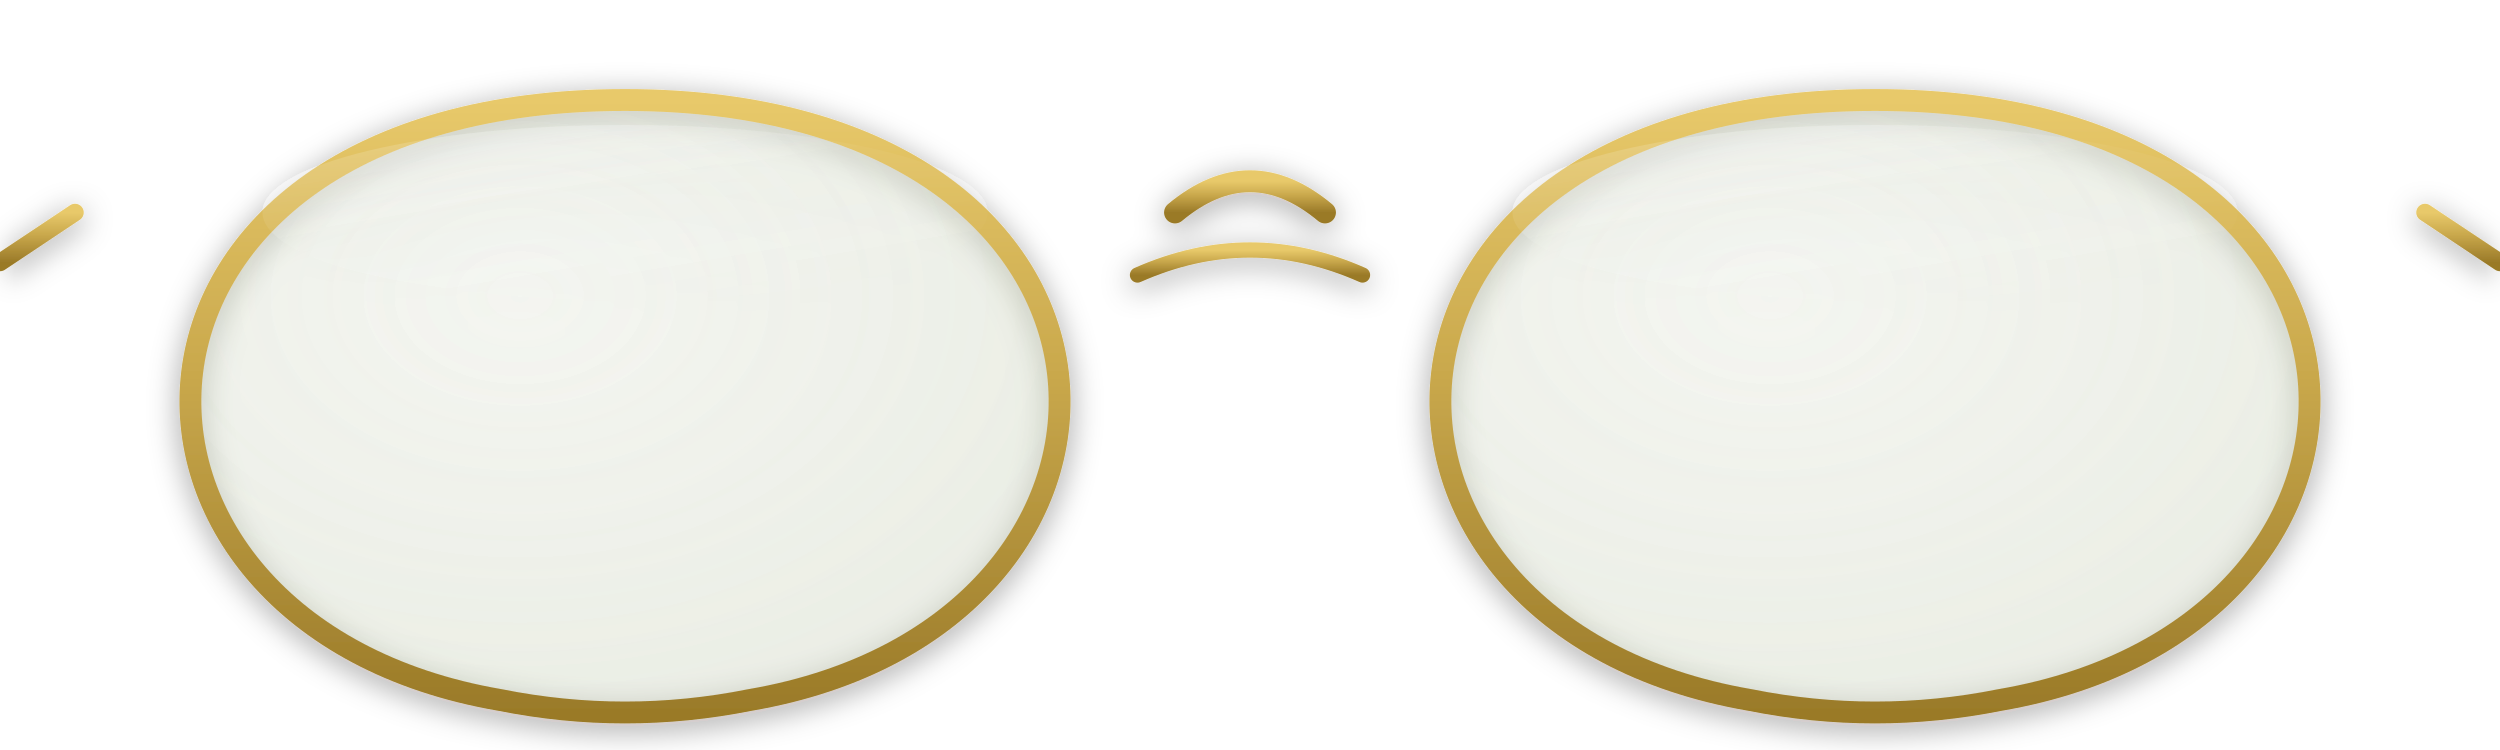
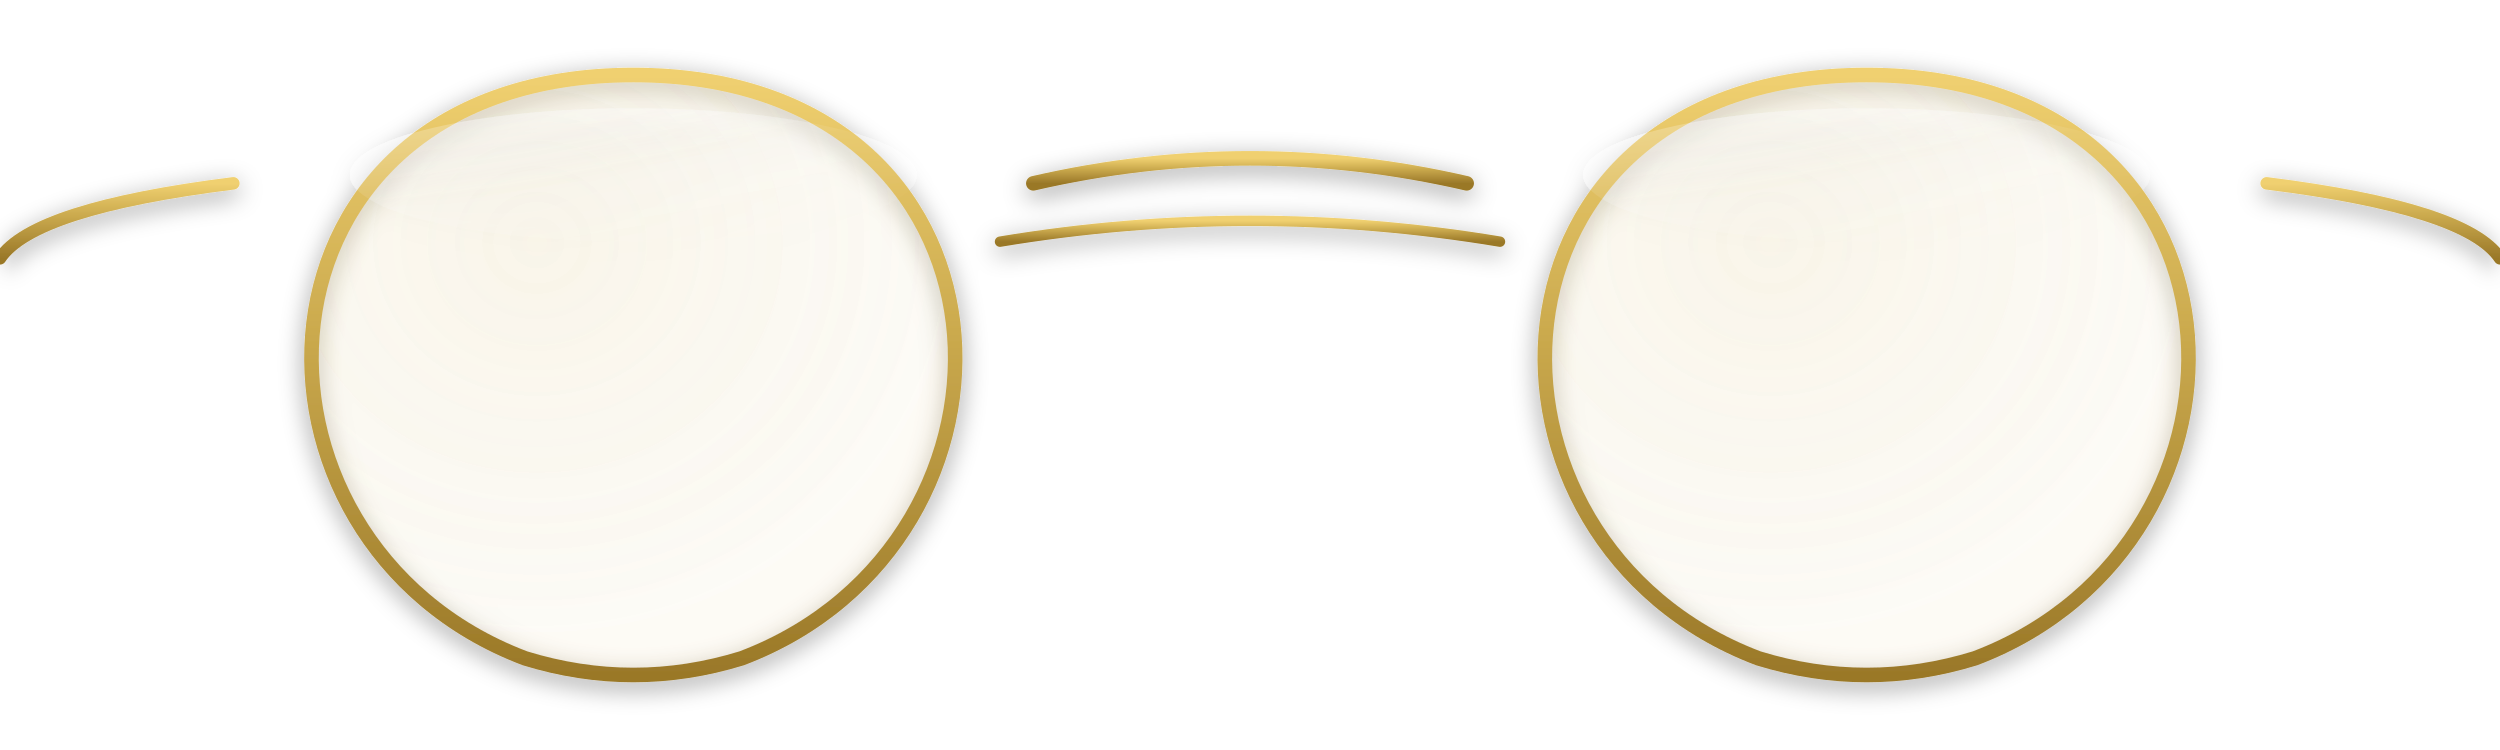
- <svg xmlns="http://www.w3.org/2000/svg" viewBox="0 0 400 120" width="400" height="120">
+ <svg xmlns="http://www.w3.org/2000/svg" viewBox="0 0 600 180">
  <defs>
-     <filter id="dsavg" x="-8%" y="-12%" width="116%" height="136%" color-interpolation-filters="sRGB">
-       <feDropShadow dx="0" dy="1.0" stdDeviation="2.5" flood-color="#1a0a00" flood-opacity="0.38" />
+     <filter id="sh" x="-10%" y="-15%" width="120%" height="145%">
+       <feDropShadow dx="0" dy="1.5" stdDeviation="3" flood-color="#1a0800" flood-opacity="0.40" />
    </filter>
-     <radialGradient id="ltavg" cx="38%" cy="32%" r="65%">
-       <stop offset="0%" stop-color="rgb(185,200,155)" stop-opacity="0.088" />
-       <stop offset="100%" stop-color="rgb(185,200,155)" stop-opacity="0.160" />
+     <linearGradient id="fg" x1="0%" y1="0%" x2="0%" y2="100%">
+       <stop offset="0%" stop-color="#f0d070" />
+       <stop offset="45%" stop-color="#c9a84c" />
+       <stop offset="100%" stop-color="#9a7828" />
+     </linearGradient>
+     <radialGradient id="lg" cx="35%" cy="28%" r="65%">
+       <stop offset="0%" stop-color="#f0d070" stop-opacity="0.10" />
+       <stop offset="100%" stop-color="#f0d070" stop-opacity="0.04" />
    </radialGradient>
-     <linearGradient id="lsavg" x1="15%" y1="0%" x2="85%" y2="100%">
-       <stop offset="0%" stop-color="#ffffff" stop-opacity="0.18" />
-       <stop offset="40%" stop-color="#ffffff" stop-opacity="0.04" />
-       <stop offset="100%" stop-color="#ffffff" stop-opacity="0" />
-     </linearGradient>
-     <linearGradient id="fmavg" x1="0%" y1="0%" x2="0%" y2="100%">
-       <stop offset="0%" stop-color="#e8c96a" />
-       <stop offset="45%" stop-color="#c9a84c" />
-       <stop offset="100%" stop-color="#9a7a28" />
+     <linearGradient id="sg" x1="10%" y1="0%" x2="80%" y2="100%">
+       <stop offset="0%" stop-color="#fff" stop-opacity="0.28" />
+       <stop offset="50%" stop-color="#fff" stop-opacity="0.05" />
+       <stop offset="100%" stop-color="#fff" stop-opacity="0" />
    </linearGradient>
  </defs>
-   <g filter="url(#dsavg)">
-     <path d="M100 16 C188 16 190 100 120 112 Q100 116 80 112 C10 100 12 16 100 16 Z" fill="url(#ltavg)" />
-     <path d="M300 16 C388 16 390 100 320 112 Q300 116 280 112 C210 100 212 16 300 16 Z" fill="url(#ltavg)" />
-     <path d="M100 16 C188 16 190 100 120 112 Q100 116 80 112 C10 100 12 16 100 16 Z" fill="none" stroke="url(#fmavg)" stroke-width="3.5" />
-     <path d="M300 16 C388 16 390 100 320 112 Q300 116 280 112 C210 100 212 16 300 16 Z" fill="none" stroke="url(#fmavg)" stroke-width="3.5" />
-     <path d="M188 34 Q200 24 212 34" fill="none" stroke="url(#fmavg)" stroke-width="3.5" stroke-linecap="round" />
-     <path d="M182 44 Q200 36 218 44" fill="none" stroke="url(#fmavg)" stroke-width="2.45" stroke-linecap="round" />
-     <path d="M12 34 L0 42" fill="none" stroke="url(#fmavg)" stroke-width="2.8" stroke-linecap="round" />
-     <path d="M388 34 L400 42" fill="none" stroke="url(#fmavg)" stroke-width="2.8" stroke-linecap="round" />
-     <ellipse cx="100" cy="34" rx="58" ry="14" fill="url(#lsavg)" />
-     <ellipse cx="300" cy="34" rx="58" ry="14" fill="url(#lsavg)" />
+   <g filter="url(#sh)">
+     <path d="M152 18 C248 18 252 130 178 158 Q152 166 126 158 C52 130 56 18 152 18 Z" fill="url(#lg)" />
+     <path d="M152 18 C248 18 252 130 178 158 Q152 166 126 158 C52 130 56 18 152 18 Z" fill="none" stroke="url(#fg)" stroke-width="3.5" />
+     <path d="M448 18 C544 18 548 130 474 158 Q448 166 422 158 C348 130 352 18 448 18 Z" fill="url(#lg)" />
+     <path d="M448 18 C544 18 548 130 474 158 Q448 166 422 158 C348 130 352 18 448 18 Z" fill="none" stroke="url(#fg)" stroke-width="3.5" />
+     <path d="M248 44 Q300 32 352 44" fill="none" stroke="url(#fg)" stroke-width="3.5" stroke-linecap="round" />
+     <path d="M240 58 Q300 48 360 58" fill="none" stroke="url(#fg)" stroke-width="2.5" stroke-linecap="round" />
+     <path d="M56 44 Q8 50 0 62" fill="none" stroke="url(#fg)" stroke-width="3" stroke-linecap="round" />
+     <path d="M544 44 Q592 50 600 62" fill="none" stroke="url(#fg)" stroke-width="3" stroke-linecap="round" />
+     <ellipse cx="152" cy="42" rx="68" ry="16" fill="url(#sg)" />
+     <ellipse cx="448" cy="42" rx="68" ry="16" fill="url(#sg)" />
  </g>
</svg>
